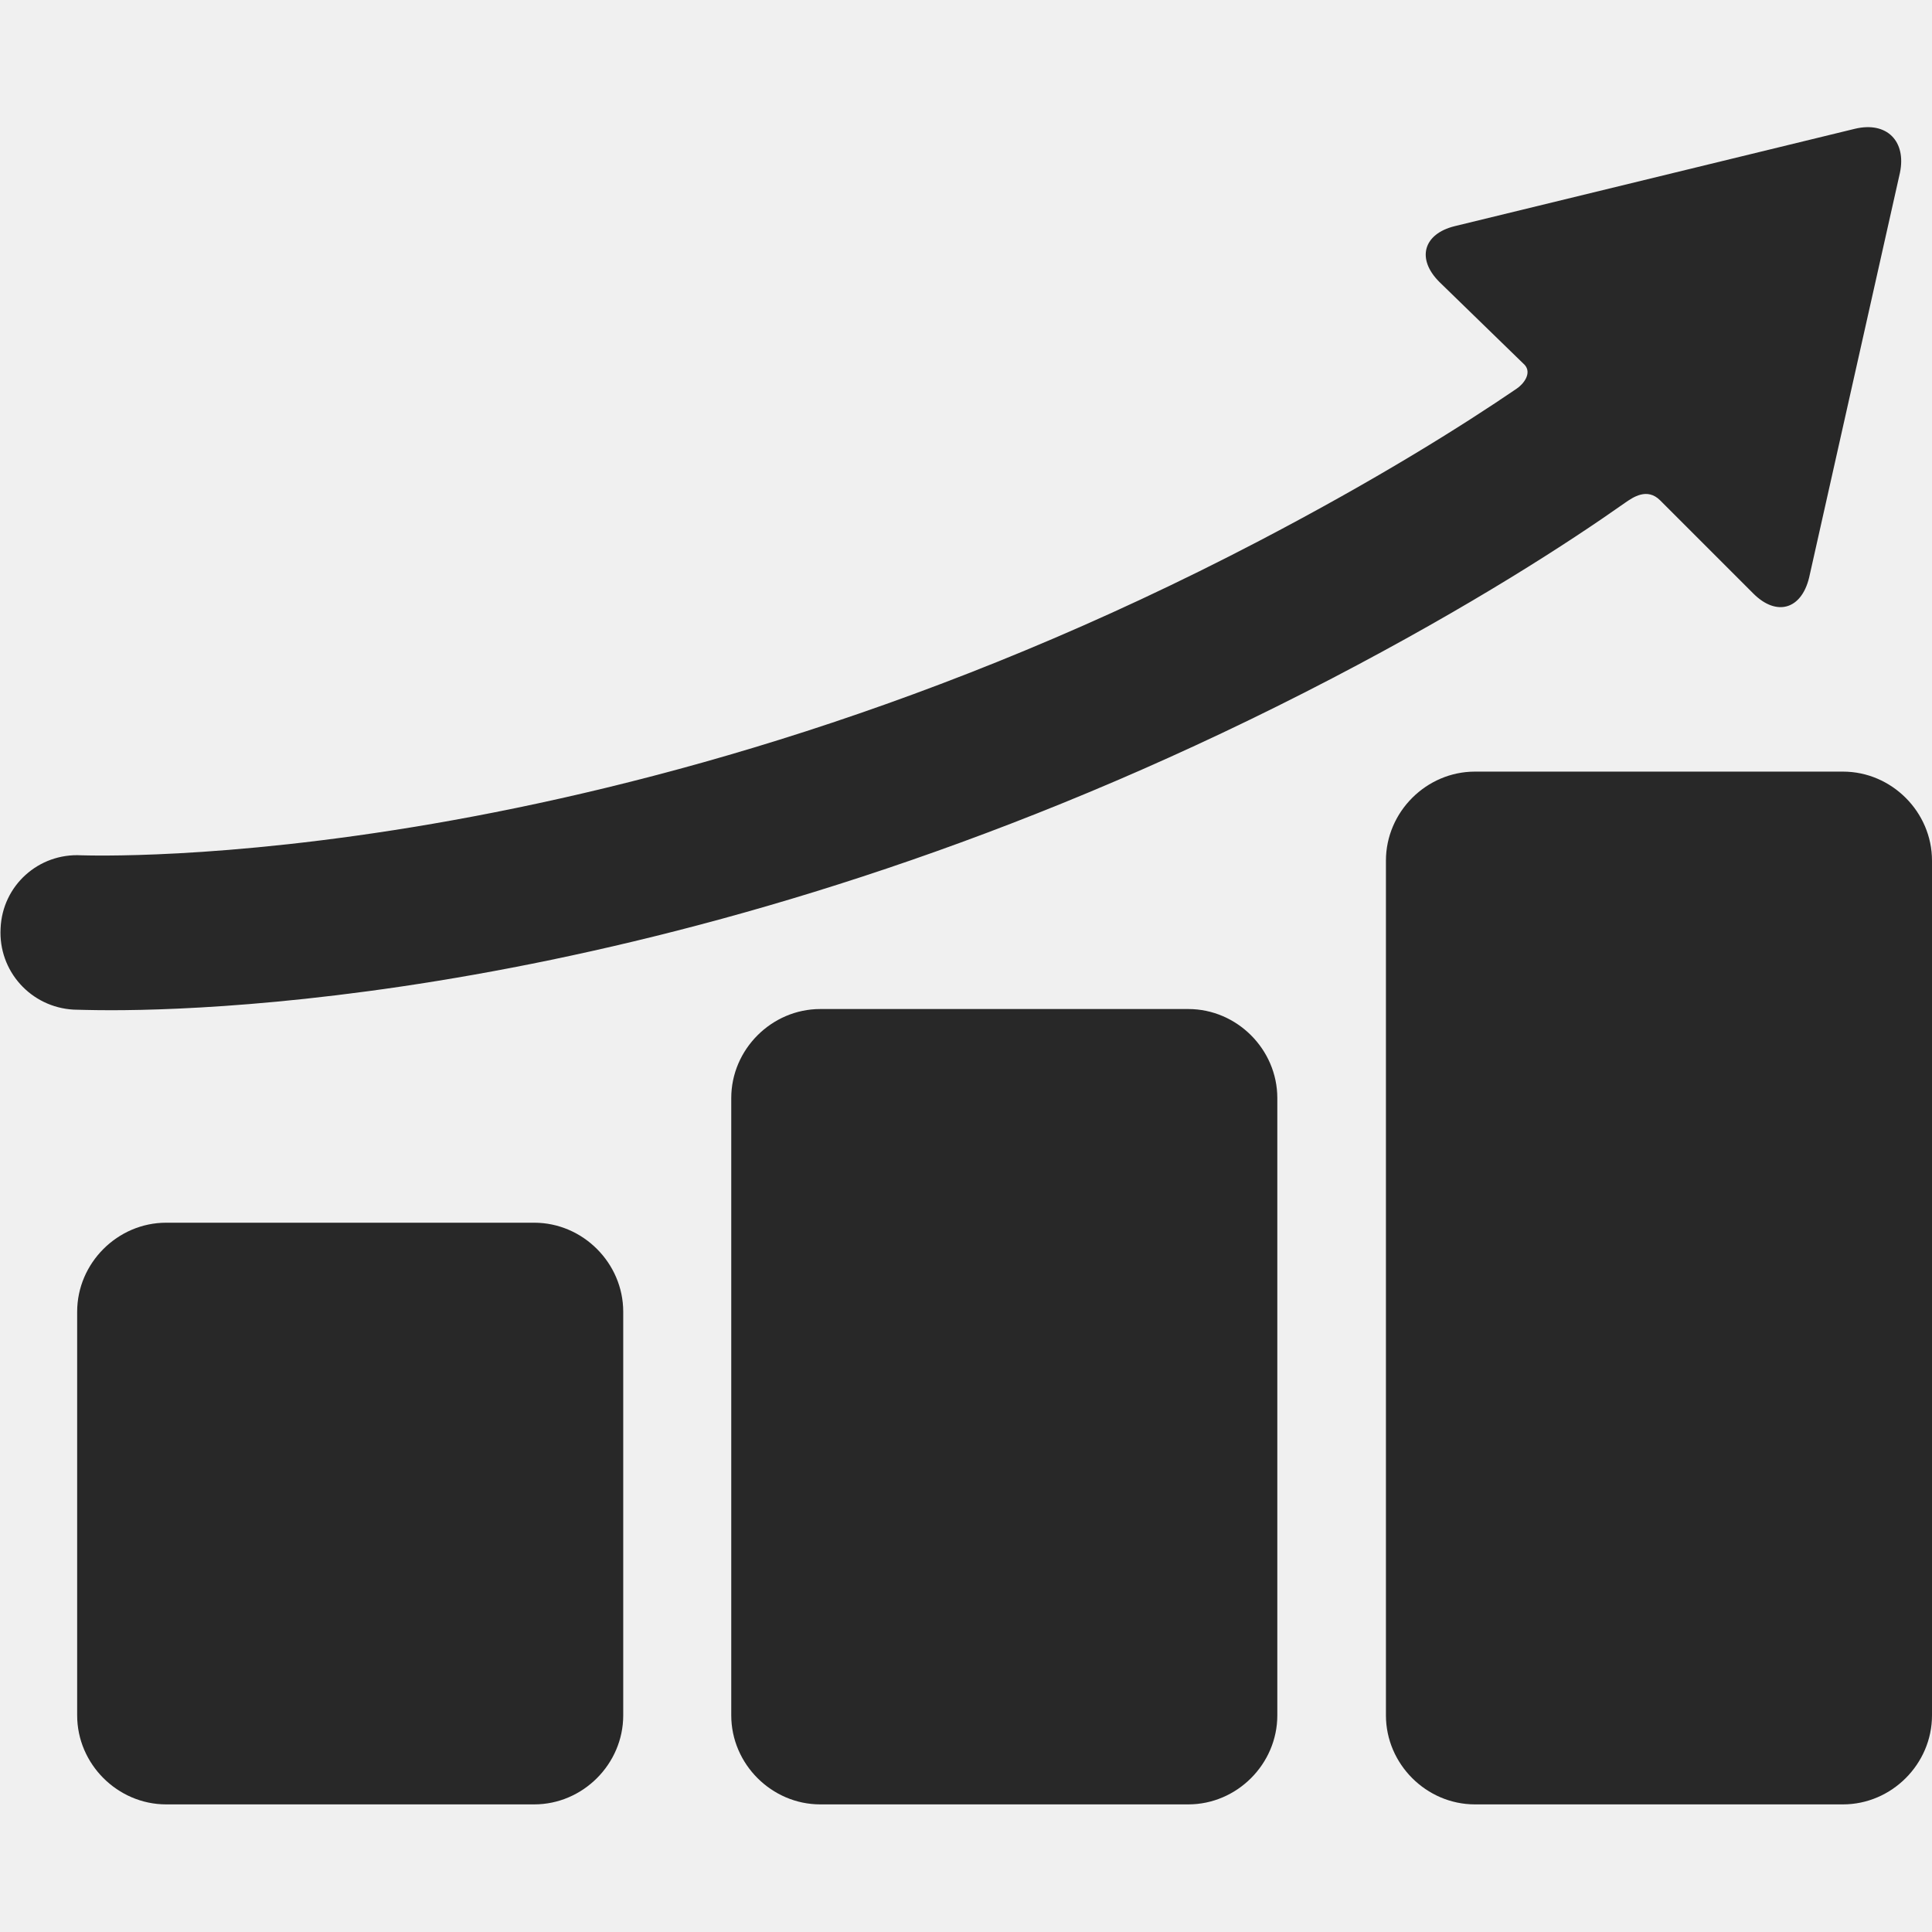
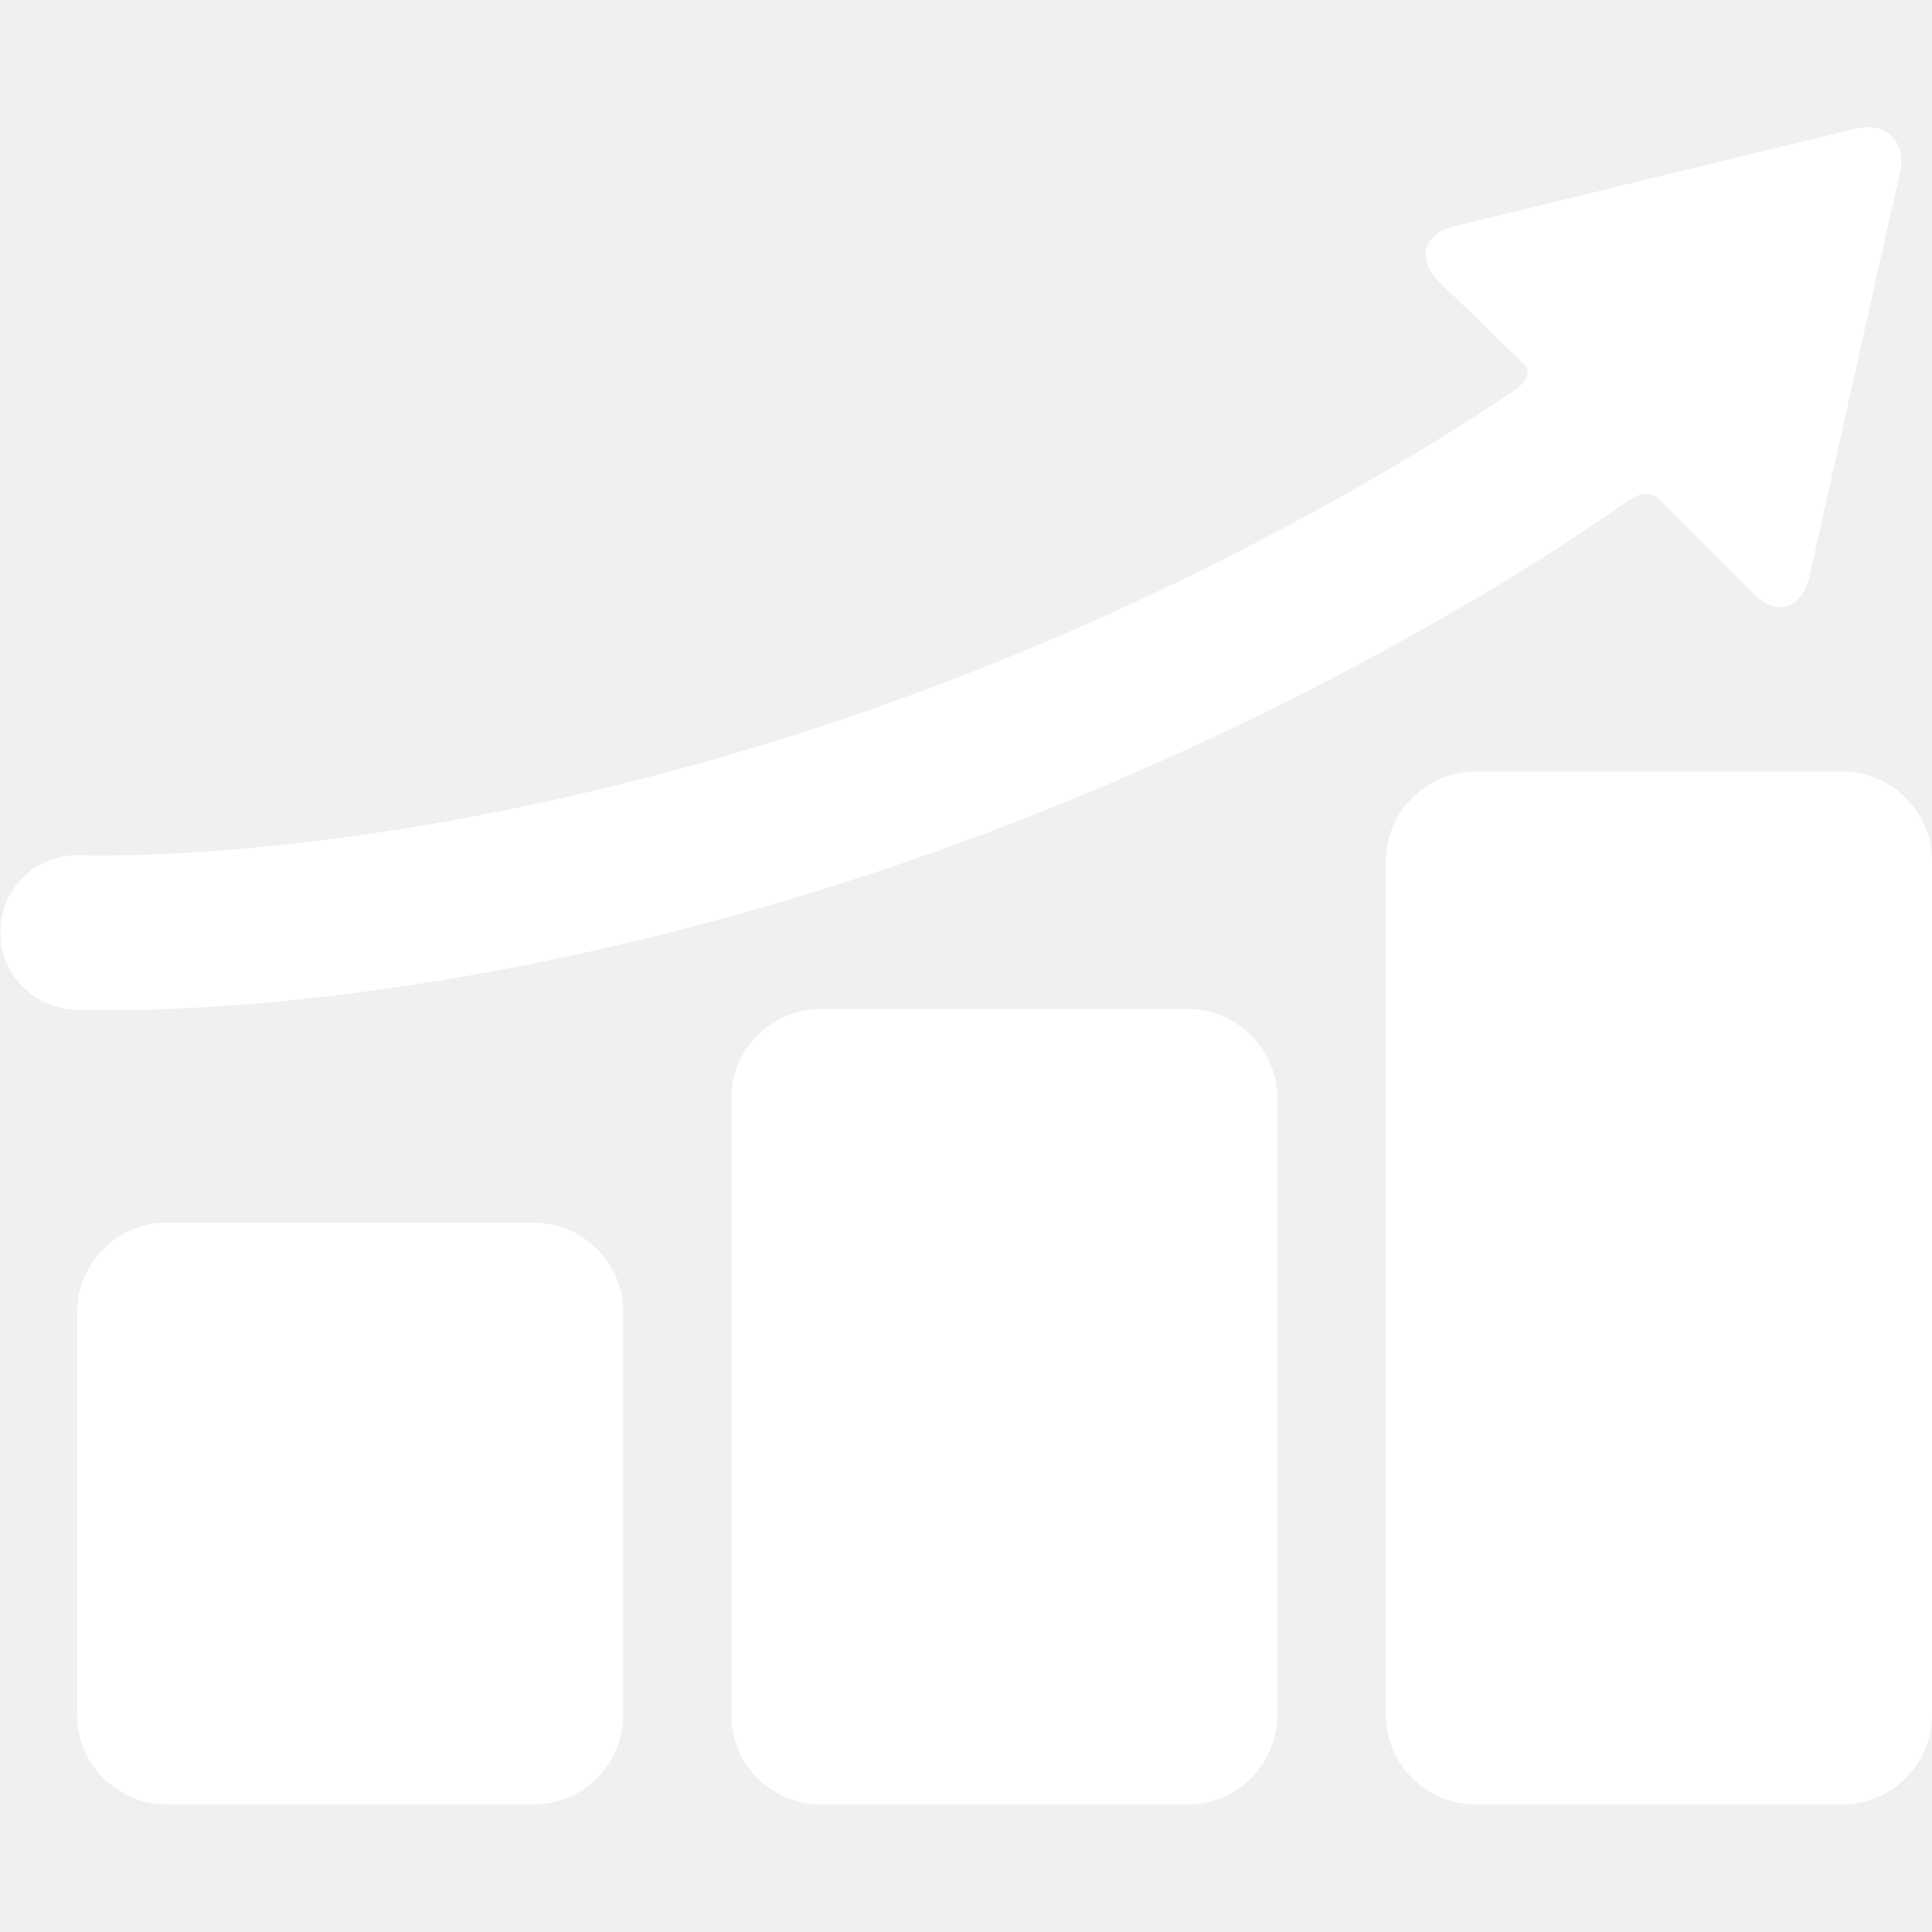
<svg xmlns="http://www.w3.org/2000/svg" version="1.1" id="Capa_1" x="0px" y="0px" viewBox="0 0 325.5 325.5" style="enable-background:new 0 0 325.5 325.5;" xml:space="preserve">
  <style type="text/css">
- 	.st0{fill:#282828;}
+ 	.st0{fill:#FFFFFF;}
</style>
  <g>
    <g id="Layer_5_45_">
      <g>
        <g>
          <path class="st0" d="M105,289c0,8.2-6.8,15-15,15H28c-8.2,0-15-6.8-15-15v-68c0-8.2,6.8-15,15-15h62c8.2,0,15,6.8,15,15V289z" />
        </g>
        <g>
          <path class="st0" d="M215.2,289c0,8.2-6.8,15-15,15h-62c-8.2,0-15-6.8-15-15V185c0-8.2,6.8-15,15-15h62c8.2,0,15,6.8,15,15V289z      " />
        </g>
        <g>
          <path class="st0" d="M325.5,289c0,8.2-6.8,15-15,15h-62c-8.2,0-15-6.8-15-15V145c0-8.2,6.8-15,15-15h62c8.2,0,15,6.8,15,15V289z      " />
        </g>
        <path class="st0" d="M312.5,21.7l-67.4,16.4c-5.3,1.3-6.5,5.5-2.6,9.4l14.4,14c1.2,1.4-0.2,3.2-1.4,4     c-9.1,6.2-23.4,15.2-43.3,25.6C104.1,147.6,15,144.1,13.7,144.1c-7.2-0.4-13.3,5.1-13.6,12.3c-0.4,7.2,5.1,13.3,12.3,13.7     c0.5,0,2.7,0.1,6.3,0.1c23.1,0,106.1-4,205.7-55.9c23.6-12.3,39.9-22.9,49.4-29.6c1.3-0.9,3.7-2.6,5.9-0.4l15.7,15.7     c3.9,3.9,8.1,2.7,9.4-2.7l15.3-68.2C321.2,23.8,317.9,20.4,312.5,21.7z" />
      </g>
    </g>
  </g>
</svg>
